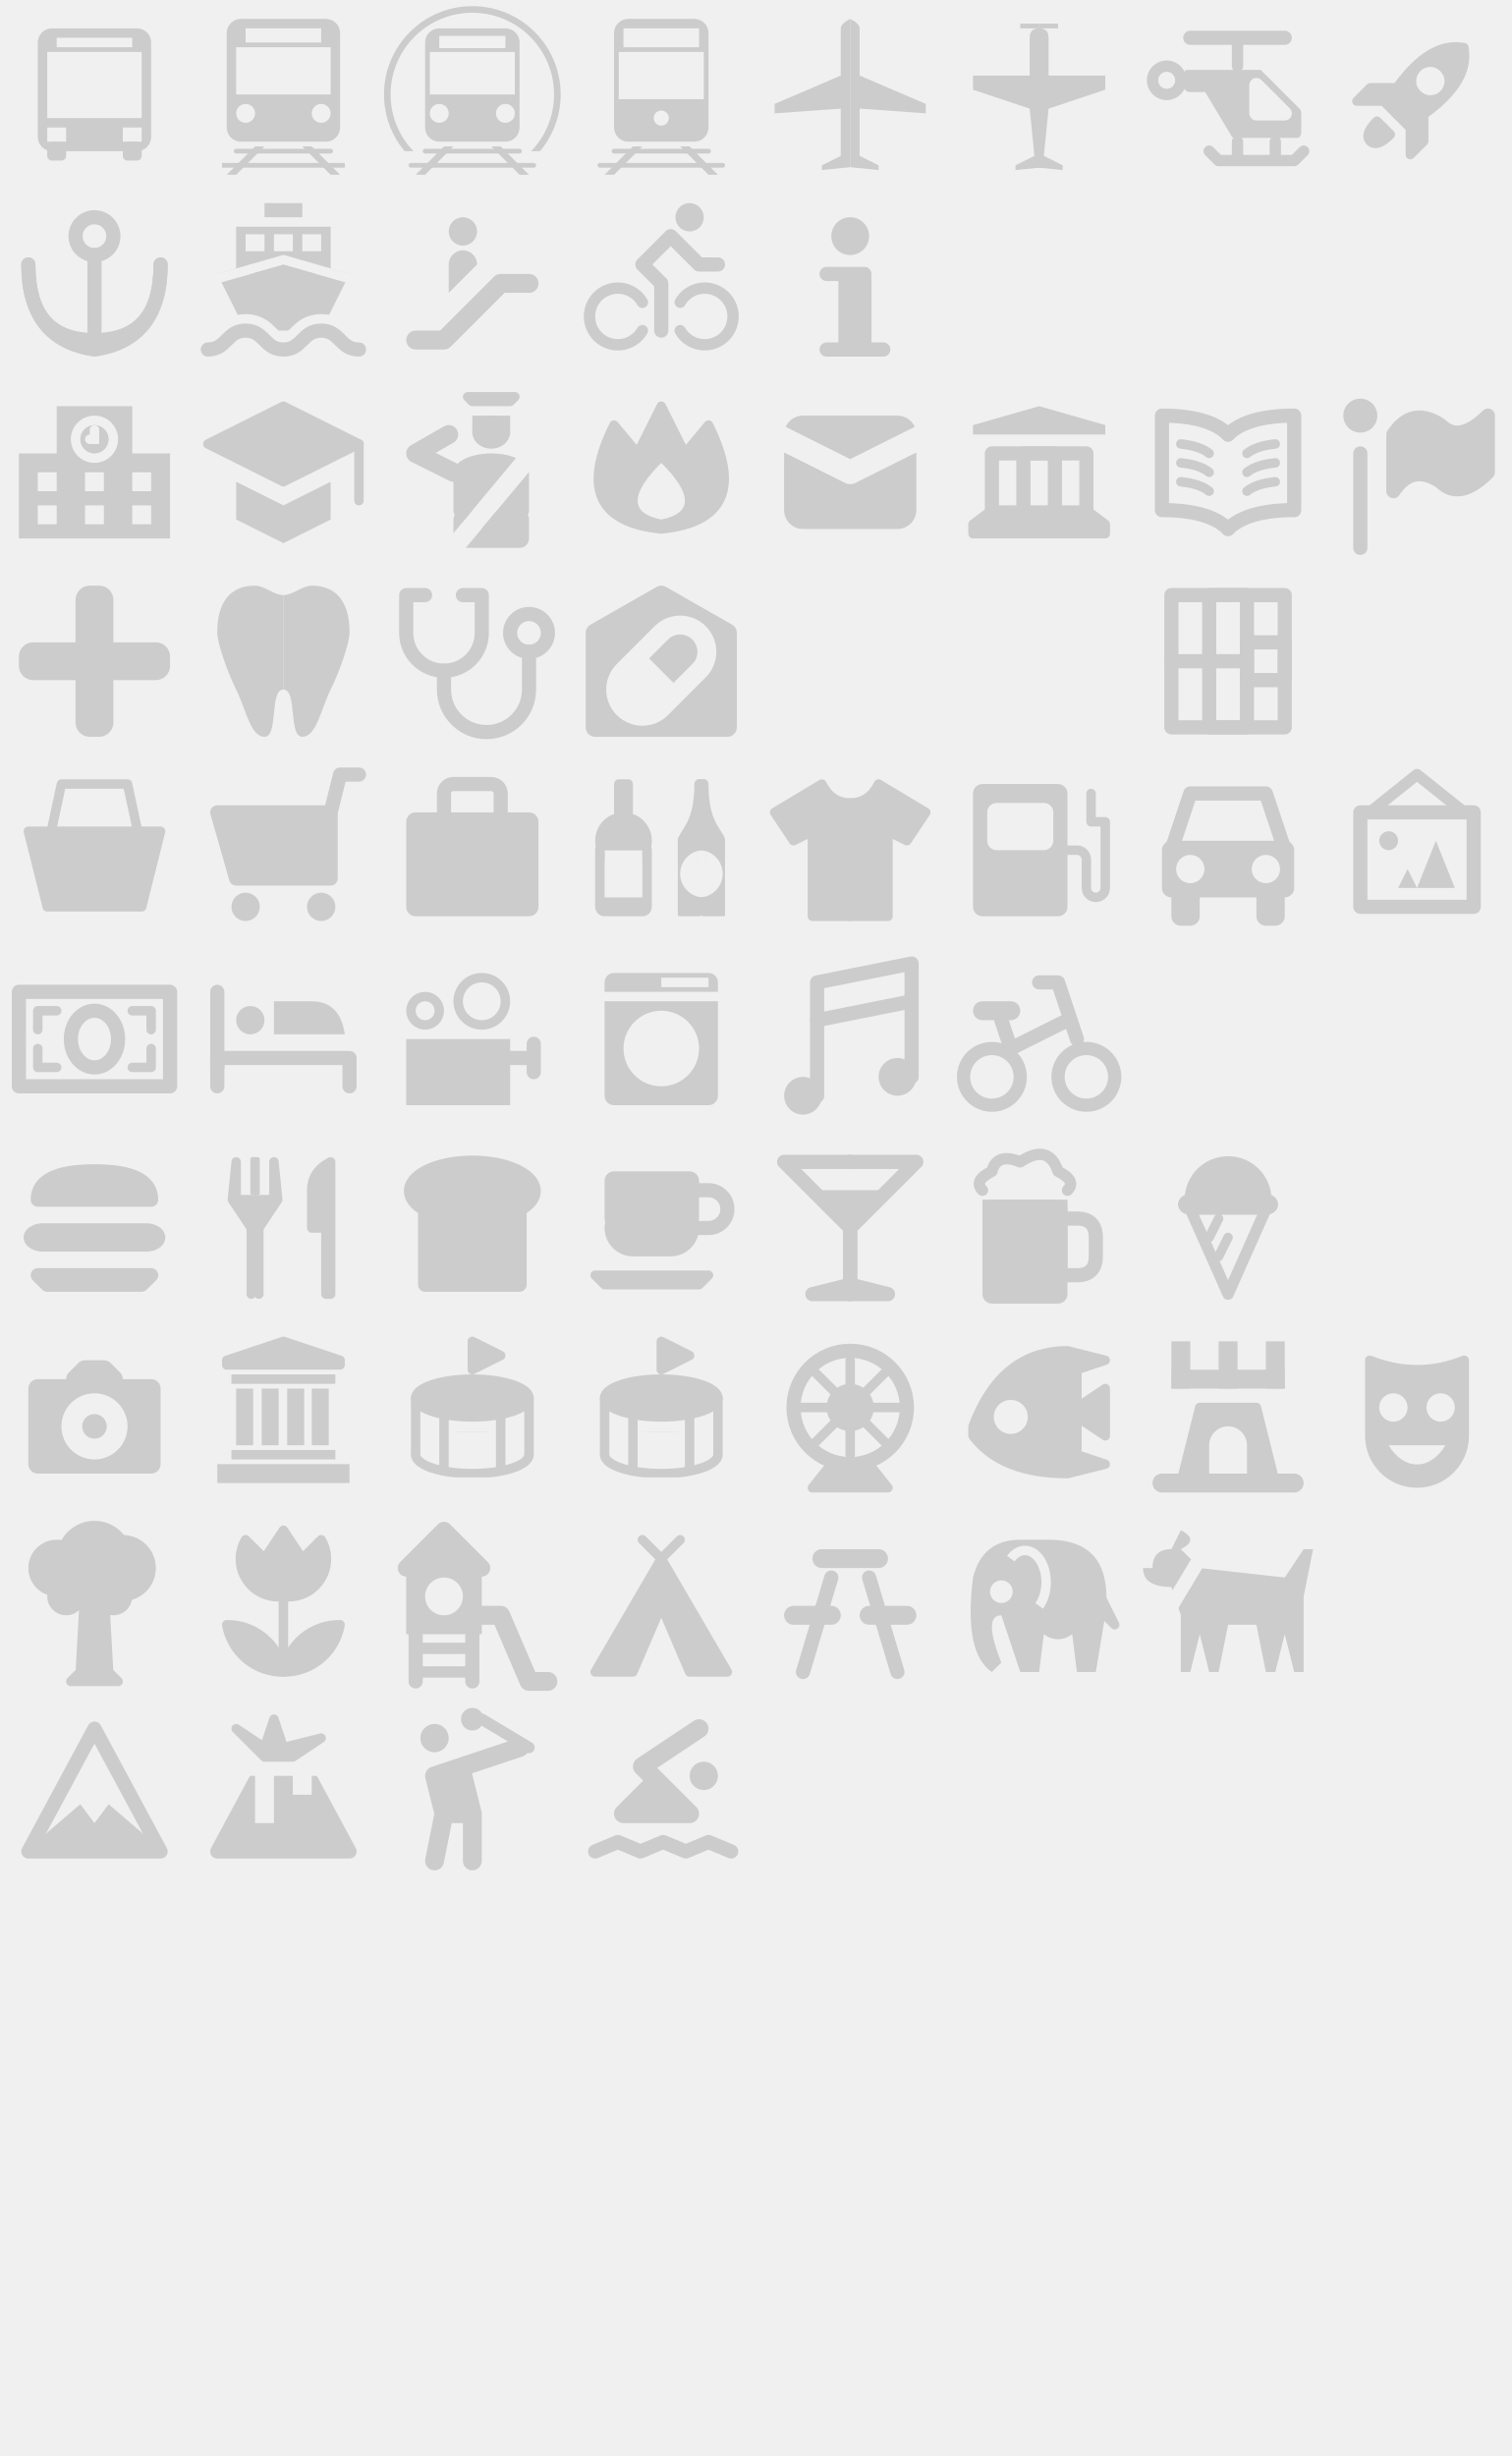
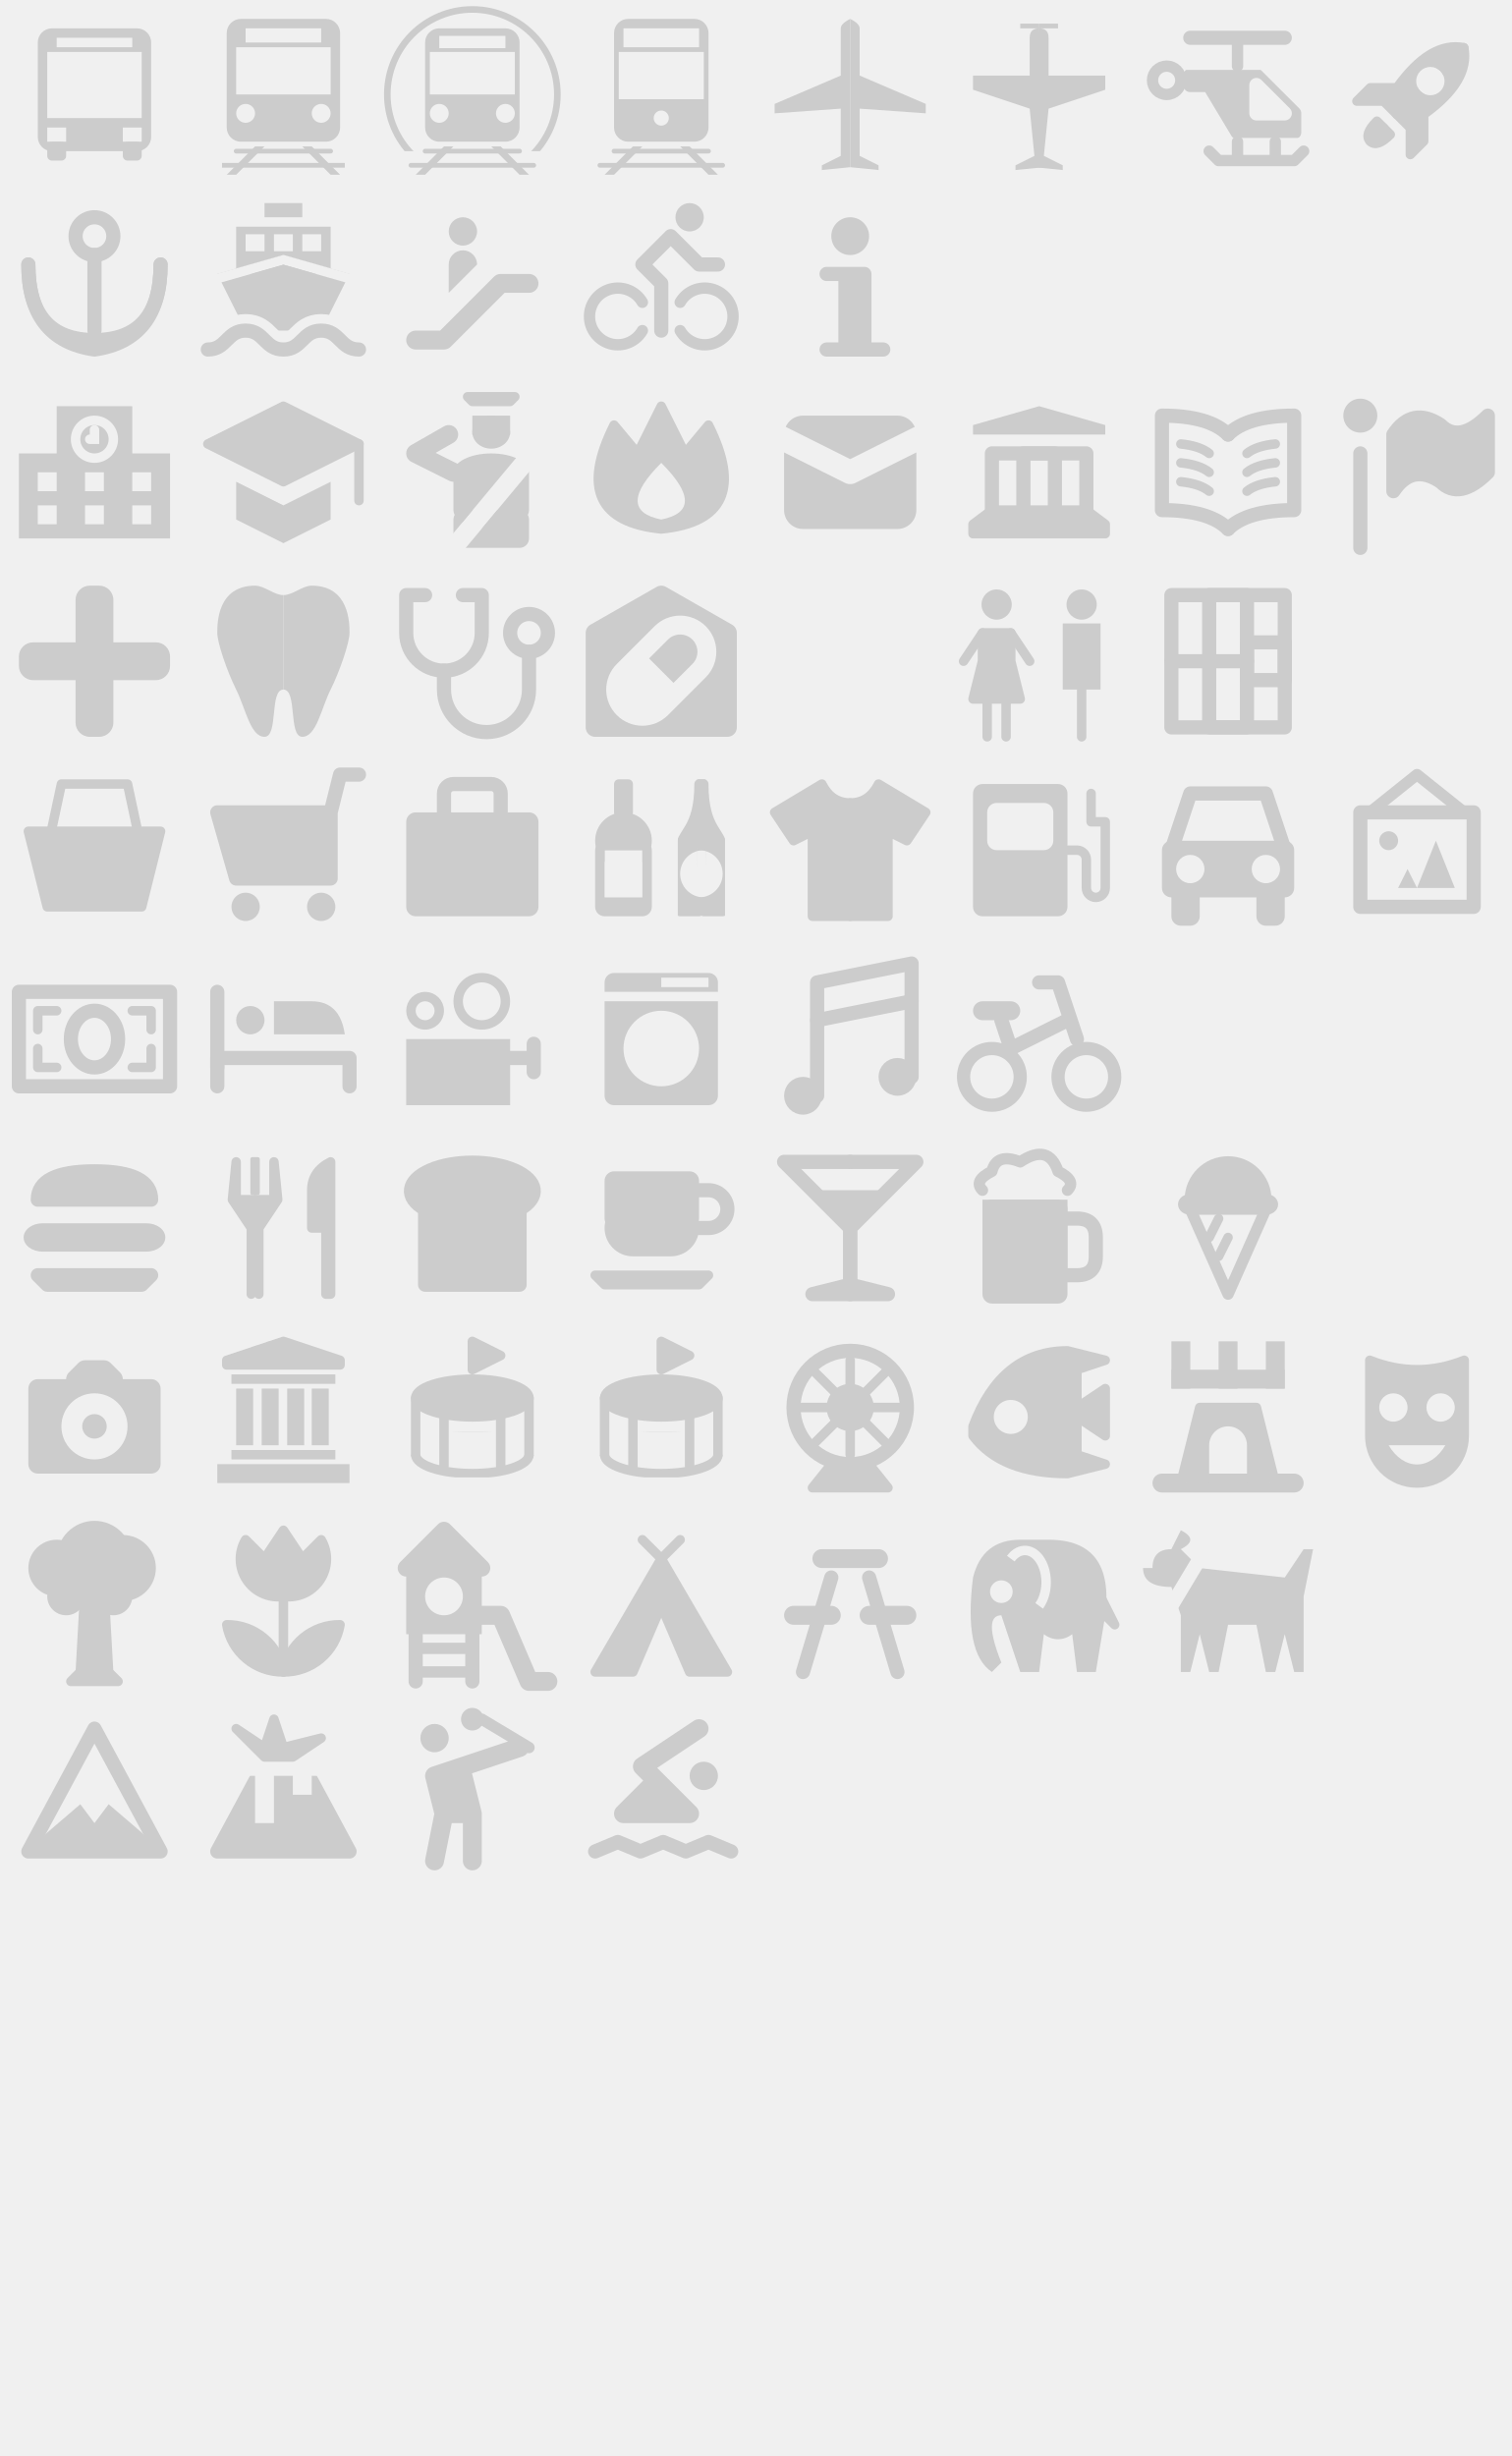
<svg xmlns="http://www.w3.org/2000/svg" viewBox="0 0 160 260">
  <style>
    .fill-only {
      fill: hsl(0 0% 80%);
      stroke: none;
    }

    .stroke-only {
      fill: none;
      stroke: hsl(0 0% 80%);
      stroke-linejoin: round;
      stroke-linecap: round;
    }

    .fill-and-stroke {
      fill: hsl(0 0% 80%);
      stroke: hsl(0 0% 80%);
      stroke-linejoin: round;
      stroke-linecap: round;
    }
  </style>
  <g class="fill-only">
    <view id="bus_11" viewBox="0 0 20 20" />
    <g transform="translate(0, 0)">
      <defs>
        <mask id="bus_11_mask">
          <rect x="0" y="0" width="20" height="20" fill="white" />
          <rect x="6" y="4" width="8" height="1" fill="black" />
          <rect x="5" y="5.5" width="10" height="7" fill="black" />
          <rect x="5" y="13.5" width="2" height="1.5" fill="black" />
          <rect x="13" y="13.5" width="2" height="1.5" fill="black" />
        </mask>
      </defs>
      <rect x="4" y="3" width="12" height="13" rx="1.5" mask="url(#bus_11_mask)" />
      <rect x="5" y="15" width="2" height="2" rx="0.5" mask="url(#bus_11_mask)" />
      <rect x="13" y="15" width="2" height="2" rx="0.5" mask="url(#bus_11_mask)" />
    </g>
    <view id="railway_11" viewBox="20 0 20 20" />
    <g transform="translate(20, 0)">
      <defs>
        <mask id="railway_11_mask">
          <rect x="0" y="0" width="20" height="20" fill="white" />
          <rect x="6" y="3" width="8" height="1.5" fill="black" />
          <rect x="5" y="5" width="10" height="5" fill="black" />
          <circle cx="6" cy="12" r="1" fill="black" />
          <circle cx="14" cy="12" r="1" fill="black" />
        </mask>
      </defs>
      <rect x="4" y="2" width="12" height="13" rx="1.5" mask="url(#railway_11_mask)" />
      <path d="M 7 15.5 l -3 3 l 1 0 l 3 -3" />
      <path d="M 12 15.5 l 3 3 l 1 0 l -3 -3" />
      <path d="M 5 16 l 10 0" class="stroke-only" stroke-width="0.5" />
      <path d="M 3.5 17.5 l 13 0" stroke="hsl(0 0% 80%)" stroke-width="0.5" />
    </g>
    <view id="rail_metro_11" viewBox="40 0 20 20" />
    <g transform="translate(40, 0)">
      <defs>
        <mask id="rail_metro_11_mask">
          <rect x="0" y="0" width="20" height="20" fill="white" />
          <rect x="6.5" y="3.8" width="7" height="1.3" fill="black" />
          <rect x="5.5" y="5.5" width="9" height="4.5" fill="black" />
          <circle cx="6.5" cy="12" r="1" fill="black" />
          <circle cx="13.5" cy="12" r="1" fill="black" />
        </mask>
        <mask id="rail_metro_11_tunnel_mask">
          <rect x="0" y="0" width="20" height="20" fill="white" />
          <rect x="0" y="16" width="20" height="5" fill="black" />
        </mask>
      </defs>
      <rect x="5" y="3" width="10" height="12" rx="1.5" mask="url(#rail_metro_11_mask)" />
      <circle cx="10" cy="10" r="9" class="stroke-only" stroke-width="0.7" mask="url(#rail_metro_11_tunnel_mask)" />
      <path d="M 7 15.5 l -3 3 l 1 0 l 3 -3" />
      <path d="M 12 15.5 l 3 3 l 1 0 l -3 -3" />
      <path d="M 5 16 l 10 0" class="stroke-only" stroke-width="0.5" />
      <path d="M 3.5 17.5 l 13 0" class="stroke-only" stroke-width="0.5" />
    </g>
    <view id="rail_light_11" viewBox="60 0 20 20" />
    <g transform="translate(60, 0)">
      <defs>
        <mask id="rail_light_11_mask">
          <rect x="0" y="0" width="20" height="20" fill="white" />
          <rect x="6" y="3" width="8" height="2" fill="black" />
          <rect x="5.5" y="5.5" width="9" height="5" fill="black" />
          <circle cx="10" cy="12.5" r="0.8" fill="black" />
        </mask>
      </defs>
      <rect x="5" y="2" width="10" height="13" rx="1.5" mask="url(#rail_light_11_mask)" />
      <path d="M 7 15.5 l -3 3 l 1 0 l 3 -3" />
      <path d="M 12 15.5 l 3 3 l 1 0 l -3 -3" />
      <path d="M 5 16 l 10 0" class="stroke-only" stroke-width="0.5" />
      <path d="M 3.5 17.5 l 13 0" class="stroke-only" stroke-width="0.5" />
    </g>
    <view id="airport_11" viewBox="80 0 20 20" />
    <g transform="translate(80, 0)">
      <path d="M 10 2 q -1 0.5 -1 1 v 5 l -7 3 v 1 l 7 -0.5 v5 l -2 1 v 0.5 l 3 -0.3 z" />
      <path d="M 10 2 q -1 0.5 -1 1 v 5 l -7 3 v 1 l 7 -0.5 v5 l -2 1 v 0.5 l 3 -0.3 z" transform="translate(20) scale(-1, 1)" />
    </g>
    <view id="airfield_11" viewBox="100 0 20 20" />
    <g transform="translate(100, 0)">
      <path d="M 10 2.5 h -2 v 0.5 h 2 q -1 0 -1 1 v 4 h -6 v 1.5 l 6 2 l 0.5 5 l -2 1 v 0.5 l 3 -0.3 z" />
      <path d="M 10 2.5 h -2 v 0.5 h 2 q -1 0 -1 1 v 4 h -6 v 1.5 l 6 2 l 0.5 5 l -2 1 v 0.5 l 3 -0.3 z" transform="translate(20) scale(-1, 1)" />
    </g>
    <view id="heliport_11" viewBox="120 0 20 20" />
    <g transform="translate(120 0)">
      <defs>
        <mask id="heliport_11_mask">
          <rect x="0" y="0" width="20" height="20" fill="white" />
          <path d="M 13 9 l 3 3 h -3 z" fill="black" stroke="black" stroke-width="1.5" stroke-linejoin="round" />
        </mask>
      </defs>
      <path d="M 6 8 h 7 l 4 4 v 2 h -6 l -3 -5 h -2 z" class="fill-and-stroke" stroke-width="1.5" mask="url(#heliport_11_mask)" />
      <path d="M 15 15 v 1.5 z" class="stroke-only" stroke-width="1.2" />
      <path d="M 11 4 v 3 z" class="stroke-only" stroke-width="1.2" />
      <path d="M 6 4 h 10 z" class="stroke-only" stroke-width="1.5" />
      <path d="M 11 15 v 1.5 z" class="stroke-only" stroke-width="1.2" />
      <path d="M 8 16 l 1 1 h 8 l 1 -1" class="stroke-only" stroke-width="1.2" />
      <circle cx="3.5" cy="8.5" r="1.5" class="stroke-only" stroke-width="1.2" />
    </g>
    <view id="rocket_11" viewBox="140 0 20 20" />
    <g transform="translate(140 0)">
      <defs>
        <mask id="rocket_11_mask">
          <rect x="0" y="0" width="20" height="20" fill="white" />
          <circle cx="10" cy="8" r="1.5" fill="black" />
        </mask>
      </defs>
      <path d="M 10 3 q -3 2 -2 8 l -2 2 v 2 l 2 -2 h 2 z M 10 15 h -1 q 0 2 1 2 z" class="fill-and-stroke" mask="url(#rocket_11_mask)" transform="rotate(45 10 10)" />
      <path d="M 10 3 q -3 2 -2 8 l -2 2 v 2 l 2 -2 h 2 z M 10 15 h -1 q 0 2 1 2 z" class="fill-and-stroke" mask="url(#rocket_11_mask)" transform="translate(20 0) scale(-1 1) rotate(-45 10 10) " />
    </g>
    <view id="harbor_11" viewBox="0 20 20 20" />
    <g transform="translate(0, 20)">
      <circle cx="10" cy="5" r="2" class="stroke-only" stroke-width="1.5" />
      <path d="M 10 7 v 8 " class="stroke-only" stroke-width="1.5" />
      <path d="M 3 8 q 0 8 7 8 t 7 -8" class="stroke-only" stroke-width="1.5" />
      <path d="M 3 8 q 0 8 7 9 q 7 -1 7 -9" class="stroke-only" stroke-width="1.5" />
    </g>
    <view id="ferry_terminal_11" viewBox="20 20 20 20" />
    <g transform="translate(20, 20)">
      <defs>
        <mask id="ferry_terminal_11_mask">
          <rect x="0" y="0" width="20" height="20" fill="white" />
          <rect x="6" y="4.8" width="2" height="1.8" fill="black" />
          <rect x="9" y="4.8" width="2" height="1.8" fill="black" />
          <rect x="12" y="4.8" width="2" height="1.8" fill="black" />
          <path d="M 3 9.5 l 7 -2 l 7 2" fill="none" stroke="black" />
          <path d="M 2 17 c 2 0 2 -2 4 -2 s 2 2 4 2 s 2 -2 4 -2 s 2 2 4 2" fill="none" stroke="black" stroke-width="3.5" />
        </mask>
      </defs>
      <rect x="8" y="1.5" width="4" height="1.5" />
      <rect x="5" y="4" width="10" height="5" mask="url(#ferry_terminal_11_mask)" />
      <path d="M 3 9 l 7 -2 l 7 2 l -3 6 h -8" mask="url(#ferry_terminal_11_mask)" />
      <path d="M 2 17 c 2 0 2 -2 4 -2 s 2 2 4 2 s 2 -2 4 -2 s 2 2 4 2" class="stroke-only" stroke-width="1.5" />
    </g>
    <view id="entrance_11" viewBox="40 20 20 20" />
    <g transform="translate(40 20)">
      <circle cx="9" cy="4.5" r="1.5" class="fill-only" />
      <path d="M 7.5 11 v -3 a 1.5 1.5 0 0 1 3 0 z" class="fill-only" />
      <path d="M 4 16 h 3 l 6 -6 h 3 " class="stroke-only" stroke-width="2" />
    </g>
    <view id="bicycle_rental_11" viewBox="60 20 20 20" />
    <g transform="translate(60 20)">
      <circle cx="13" cy="3" r="1.5" class="fill-only" />
      <path d="M 8 12 a 3 3 0 1 0 0 3" class="stroke-only" stroke-width="1.2" />
      <path d="M 12 12 a 3 3 0 1 1 0 3" class="stroke-only" stroke-width="1.2" />
      <path d="M 10 15 v -5 l -2 -2 l 3 -3 l 3 3 h 2" class="stroke-only" stroke-width="1.5" />
    </g>
    <view id="information_11" viewBox="80 20 20 20" />
    <g transform="translate(80 20)">
      <circle cx="10" cy="5" r="2" class="fill-only" />
      <path d="M 7.5 9 h 2 v 8 h -2 h 6 h -2 v -8 z" class="fill-and-stroke" stroke-width="1.5" />
    </g>
    <view id="school_11" viewBox="0 40 20 20" />
    <g transform="translate(0 40)">
      <defs>
        <mask id="school_11_mask">
          <rect x="0" y="0" width="20" height="20" fill="white" />
          <circle cx="10" cy="6.5" r="2" fill="none" stroke="black" />
          <path d="M 10 5.5 v 1 h -0.5" fill="none" stroke="black" stroke-linecap="round" />
          <rect x="4" y="10" width="2" height="2" fill="black" />
          <rect x="9" y="10" width="2" height="2" fill="black" />
          <rect x="14" y="10" width="2" height="2" fill="black" />
          <rect x="4" y="13.5" width="2" height="2" fill="black" />
          <rect x="9" y="13.5" width="2" height="2" fill="black" />
          <rect x="14" y="13.5" width="2" height="2" fill="black" />
        </mask>
      </defs>
      <path d="M 6 3 h 8 v 5 h 4 v 9 h -16 v -9 h 4 z" class="fill-only" mask="url(#school_11_mask)" />
    </g>
    <view id="college_11" viewBox="20 40 20 20" />
    <g transform="translate(20 40)">
      <path d="M 18 7 l -8 -4 l -8 4 l 8 4 l 8 -4 z" class="fill-and-stroke" />
      <path d="M 18 7 v6" class="stroke-only" />
      <path d="M 5 11 v 4 l 5 2.5 l 5 -2.5 v -4 l -5 2.5 z" />
    </g>
    <view id="police_11" viewBox="40 40 20 20" />
    <g transform="translate(40 40)">
      <defs>
        <mask id="police_11_mask">
          <rect x="0" y="0" width="20" height="20" fill="white" />
          <path d="M 18 6 l -10 12" style="fill:none; stroke:black; stroke-width:2" />
        </mask>
      </defs>
      <rect x="8" y="8" width="8" height="8" rx="4" ry="2" mask="url(#police_11_mask)" />
      <rect x="8" y="14" width="8" height="4" rx="1" mask="url(#police_11_mask)" />
      <path d="M 8 10 l -4 -2 l 3.5 -2" class="stroke-only" style="stroke-width:2" />
      <rect x="10" y="4" width="4" height="3.5" rx="2" />
      <rect x="10" y="4" width="4" height="2" />
      <path d="M 9.5 2 h 5 l -0.5 0.5 h -4 z" class="fill-and-stroke" />
    </g>
    <view id="fire_station_11" viewBox="60 40 20 20" />
    <g transform="translate(60 40)">
      <defs>
        <mask id="fire_station_11_mask">
          <rect x="0" y="0" width="20" height="20" fill="white" />
          <path d="M 10 9 Q 5 14 10 15 Q 15 14 10 9 z" style="fill:black" />
        </mask>
      </defs>
      <path d="M 10 3 L 7.5 8 L 5 5 Q 0 15 10 16 Q 20 15 15 5 L 12.5 8 z" class="fill-and-stroke" mask="url(#fire_station_11_mask)" />
    </g>
    <view id="post_11" viewBox="80 40 20 20" />
    <g transform="translate(80 40)">
      <defs>
        <mask id="post_11_mask">
          <rect x="0" y="0" width="20" height="20" fill="white" />
          <path d="M 2 6 L 10 10 L 18 6" style="fill:none; stroke:black; stroke-width:2.5; stroke-linejoin:round" />
        </mask>
      </defs>
      <rect x="3" y="4" width="14" height="12" rx="2" mask="url(#post_11_mask)" />
    </g>
    <view id="town_hall_11" viewBox="100 40 20 20" />
    <g transform="translate(100 40)">
      <path d="M 10 3 l -7 2 v 1 h 14 v -1 z" class="fill-only" />
      <path d="M 5 14 v -6 h 10 v 6" class="stroke-only" stroke-width="1.5" />
      <path d="M 8.333 14 v -6 h 3.333 v 6" class="stroke-only" stroke-width="1.5" />
      <path d="M 5 14 l -2 1.5 v 1 h 14 v -1 l -2 -1.5 z" class="fill-and-stroke" />
    </g>
    <view id="library_11" viewBox="120 40 20 20" />
    <g transform="translate(120 40)">
      <path d="M 10 6 q -2 -2 -7 -2 v 10 q 5 0 7 2" class="stroke-only" stroke-width="1.5" />
      <path d="M 10 6 q -2 -2 -7 -2 v 10 q 5 0 7 2" class="stroke-only" stroke-width="1.5" transform="translate(20 0) scale(-1 1)" />
      <path d="M 8 8 q -1 -0.8 -3 -1" class="stroke-only" stroke-width="1" />
      <path d="M 8 10 q -1 -0.8 -3 -1" class="stroke-only" stroke-width="1" />
      <path d="M 8 12 q -1 -0.8 -3 -1" class="stroke-only" stroke-width="1" />
      <path d="M 12 8 q 1 -0.8 3 -1" class="stroke-only" stroke-width="1" />
      <path d="M 12 10 q 1 -0.8 3 -1" class="stroke-only" stroke-width="1" />
      <path d="M 12 12 q 1 -0.8 3 -1" class="stroke-only" stroke-width="1" />
    </g>
    <view id="embassy_11" viewBox="140 40 20 20" />
    <g transform="translate(140 40)">
      <circle cx="4" cy="4" r="1.8" />
      <path d="M 4 8 v 10" class="stroke-only" stroke-width="1.5" />
      <path d="M 7.5 6 q 2 -3 5 -1 q 2 2 5 -1 v 6 q -3 3 -5 1 q -3 -2 -5 1 z" class="fill-and-stroke" stroke-width="1.5" />
    </g>
    <view id="hospital_11" viewBox="0 60 20 20" />
    <g transform="translate(0 60)">
      <rect x="2" y="8" width="16" height="4" rx="1.5" />
      <rect x="8" y="2" width="4" height="16" rx="1.5" />
    </g>
    <view id="dentist_11" viewBox="20 60 20 20" />
    <g transform="translate(20 60)">
      <path d="M 10 3 C 9 3 8 2 7 2 C 3 2 3 6 3 7 S 4 11 5 13 S 6.5 18 8 18 S 8.5 13 10 13 z" class="fill-only" />
      <path d="M 10 3 C 9 3 8 2 7 2 C 3 2 3 6 3 7 S 4 11 5 13 S 6.5 18 8 18 S 8.5 13 10 13 z" class="fill-only" transform="translate(20) scale(-1,1)" />
    </g>
    <view id="doctor_11" viewBox="40 60 20 20" />
    <g transform="translate(40 60)">
      <path d="M 5 3 h -2 v 4 a 4 4 0 0 0 8 0 v -4 h -2 " class="stroke-only" stroke-width="1.5" />
      <path d="M 7 11 v 2 a 4 4 0 0 0 9 0 v -4" class="stroke-only" stroke-width="1.5" />
      <circle cx="16" cy="7" r="2" class="stroke-only" stroke-width="1.5" />
    </g>
    <view id="pharmacy_11" viewBox="60 60 20 20" />
    <g transform="translate(60 60)">
      <defs>
        <mask id="pharmacy_11_mask">
          <rect x="0" y="0" width="20" height="20" fill="white" />
          <path d="M 6 11 a 2 2 0 0 0 4 4 l 4 -4 a 2 2 0 0 0 -4 -4 z" class="stroke-only" style="stroke:black; stroke-width:2" />
          <path d="M 6 11 a 2 2 0 0 0 4 4 l 2 -2 l -4 -4 z" class="fill-only" style="fill:black" />
        </mask>
      </defs>
      <path d="M 10 3 l -7 4 v 10 h 14 v -10 z" class="fill-and-stroke" stroke-width="2" mask="url(#pharmacy_11_mask)" />
    </g>
+     <view id="toilet_11" viewBox="100 60 20 20" />
+     <g transform="translate(100 60)">
+       <circle cx="5.5" cy="4" r="1.6" class="fill-only" />
+       <path d="M 4 7 v 3 l -1 4 h 5 l -1 -4 v -3 z" class="fill-and-stroke" />
+       <path d="M 4 7 l -2 3 M 7 7 l 2 3" class="stroke-only" />
+       <path d="M 4.5 12 v 6 M 6.5 12 v 6" class="stroke-only" />
+       <circle cx="14.5" cy="4" r="1.6" class="fill-only" />
+       <rect x="12.5" y="6" width="4" height="7" />
+       <path d="M 14.5 12 v 6" class="stroke-only" />
+     </g>
    <view id="prison_11" viewBox="120 60 20 20" />
    <g transform="translate(120 60)" class="stroke-only" stroke-width="1.5">
      <rect x="4" y="3" width="12" height="14" />
      <rect x="8" y="3" width="4" height="14" />
      <rect x="12" y="8" width="4" height="4" />
      <path d="M 4 10 h 8" />
    </g>
    <view id="shop_11" viewBox="0 80 20 20" />
    <g transform="translate(0 80)">
      <path d="M 3 8 h 14 l -2 8 h -10 z" class="fill-and-stroke" />
      <path d="M 5 10 l 1.5 -7 h 7 l 1.5 7 z" class="stroke-only" />
    </g>
    <view id="grocery_11" viewBox="20 80 20 20" />
    <g transform="translate(20 80)">
      <path d="M 15 6 h -12 l 2 7 h 10 v -7 l 1 -4 h 2" class="stroke-only" stroke-width="1.5" />
      <path d="M 15 6 h -12 l 2 7 h 10 z" class="fill-only" />
      <circle cx="6" cy="16" r="1.5" />
      <circle cx="14" cy="16" r="1.5" />
    </g>
    <view id="suitcase_11" viewBox="40 80 20 20" />
    <g transform="translate(40 80)">
      <rect x="3" y="6" width="14" height="11" rx="1" />
      <rect x="7" y="3" width="6" height="12" rx="1" class="stroke-only" stroke-width="1.5" />
    </g>
    <view id="alcohol_shop_11" viewBox="60 80 20 20" />
    <g transform="translate(60 80)">
      <defs>
        <mask id="alcohol_shop_11_mask">
          <rect x="0" y="0" width="20" height="20" fill="white" />
          <rect x="4" y="10" width="4" height="5" fill="black" />
          <circle cx="14.5" cy="12.5" r="2.5" fill="black" />
        </mask>
      </defs>
      <rect x="5" y="2.5" width="2" height="4" rx="0.5" />
      <circle cx="6" cy="9" r="3" mask="url(#alcohol_shop_11_mask)" />
      <rect x="3" y="9" width="6" height="8" rx="1" mask="url(#alcohol_shop_11_mask)" />
      <path d="M 14.5 3 h -0.5 c 0 5 -2 5 -2 7 v 6.5 h 2 z" class="fill-and-stroke" mask="url(#alcohol_shop_11_mask)" />
      <path d="M 14.5 3 h -0.5 c 0 5 -2 5 -2 7 v 6.5 h 2 z" class="fill-and-stroke" mask="url(#alcohol_shop_11_mask)" transform="translate(28.5 0) scale(-1 1)" />
    </g>
    <view id="clothing_store_11" viewBox="80 80 20 20" />
    <g transform="translate(80 80)">
      <path d="M 10 5 q -2 0 -3 -2 l -5 3 l 2 3 l 2 -1 v 9 h 4 z" class="fill-and-stroke" />
      <path d="M 10 5 q -2 0 -3 -2 l -5 3 l 2 3 l 2 -1 v 9 h 4 z" class="fill-and-stroke" transform="translate(20 0) scale(-1 1)" />
    </g>
    <view id="fuel_11" viewBox="100 80 20 20" />
    <g transform="translate(100 80)">
      <defs>
        <mask id="fuel_11_mask">
          <rect x="0" y="0" width="20" height="20" fill="white" />
          <rect x="4.5" y="5" width="7" height="5" rx="1" fill="black" />
        </mask>
      </defs>
      <rect x="3" y="3" width="10" height="14" rx="1" mask="url(#fuel_11_mask)" />
      <path d="M 12 10 h 2 a 1 1 0 0 1 1 1 v 3 a 1 1 0 0 0 2 0 v -7 h -1.5 v -3" class="stroke-only" />
    </g>
    <view id="car_11" viewBox="120 80 20 20" />
    <g transform="translate(120 80)">
      <defs>
        <mask id="car_11_mask">
          <rect x="0" y="0" width="20" height="20" fill="white" />
          <circle cx="6" cy="12" r="1.5" fill="black" />
          <circle cx="14" cy="12" r="1.5" fill="black" />
        </mask>
      </defs>
      <rect x="3" y="9" width="14" height="6" rx="1" mask="url(#car_11_mask)" />
      <rect x="4" y="14" width="3" height="4" rx="1" />
      <rect x="13" y="14" width="3" height="4" rx="1" />
      <path d="M 4 10 l 2 -6 h 8 l 2 6" class="stroke-only" stroke-width="1.5" />
    </g>
    <view id="art_gallery_11" viewBox="140 80 20 20" />
    <g transform="translate(140 80)">
      <rect x="4" y="6" width="12" height="10" class="stroke-only" stroke-width="1.5" />
      <circle cx="7" cy="9" r="1" class="fill-only" />
      <path d="M 8 14 l 1 -2 l 1 2 l 2 -5 l 2 5 z" />
      <path d="M 5 6 L 10 2 L 15 6" class="stroke-only" stroke-width="1.2" />
    </g>
    <view id="bank_11" viewBox="0 100 20 20" />
    <g transform="translate(0 100)">
      <rect x="2" y="5" width="16" height="10" class="stroke-only" stroke-width="1.5" />
      <ellipse cx="10" cy="10" rx="2.5" ry="3" class="stroke-only" stroke-width="1.5" />
      <path d="M 6 7 h -2 v 2" class="stroke-only" />
      <path d="M 6 13 h -2 v -2" class="stroke-only" />
      <path d="M 14 7 h 2 v 2" class="stroke-only" />
      <path d="M 14 13 h 2 v -2" class="stroke-only" />
    </g>
    <view id="lodging_11" viewBox="20 100 20 20" />
    <g transform="translate(20 100)">
      <path d="M 3 15 v -3 h 14 v 3" class="stroke-only" stroke-width="1.5" />
      <path d="M 3 5 v 8" class="stroke-only" stroke-width="1.5" />
      <circle cx="6.5" cy="8" r="1.5" />
      <path d="M 9 6 h 4 q 3 0 3.5 3.5 h -7.5 z" />
    </g>
    <view id="cinema_11" viewBox="40 100 20 20" />
    <g transform="translate(40 100)">
      <rect x="3" y="10" width="11" height="7" />
      <circle cx="5" cy="7" r="1.5" class="stroke-only" />
      <circle cx="11" cy="6" r="2.5" class="stroke-only" />
      <path d="M 13 12 h 3.5 v -1.5 v 3" class="stroke-only" stroke-width="1.5" />
    </g>
    <view id="laundry_11" viewBox="60 100 20 20" />
    <g transform="translate(60 100)">
      <defs>
        <mask id="laundry_11_mask">
          <rect x="0" y="0" width="20" height="20" fill="white" />
          <circle cx="10" cy="11" r="4" fill="black" />
          <rect x="0" y="5" width="20" height="1" fill="black" />
          <rect x="10" y="3.5" width="5" height="1" fill="black" />
        </mask>
      </defs>
      <rect x="4" y="3" width="12" height="14" rx="1" mask="url(#laundry_11_mask)" />
    </g>
    <view id="music_11" viewBox="80 100 20 20" />
    <g transform="translate(80 100)">
      <circle cx="5" cy="16" r="1.5" class="fill-and-stroke" />
      <circle cx="15" cy="14" r="1.5" class="fill-and-stroke" />
      <path d="M 6.5 16 v -12 l 10 -2 v 12" class="stroke-only" stroke-width="1.5" />
      <path d="M 6.5 8 l 10 -2" class="stroke-only" stroke-width="1.5" />
    </g>
    <view id="bicycle_11" viewBox="100 100 20 20" />
    <g transform="translate(100 100)">
      <circle cx="5" cy="14" r="3" class="stroke-only" stroke-width="1.4" />
      <circle cx="15" cy="14" r="3" class="stroke-only" stroke-width="1.4" />
      <path d="M 6 8 l 1 3 l 6 -3" class="stroke-only" stroke-width="1.5" />
      <path d="M 4 7 h 3" class="stroke-only" stroke-width="2" />
      <path d="M 10 4 h 2 l 2 6" class="stroke-only" stroke-width="1.5" />
    </g>
    <view id="fast_food_11" viewBox="0 120 20 20" />
    <g transform="translate(0 120)">
      <path d="M10 4 q -6 0 -6 3 h 12 q 0 -3 -6 -3" class="fill-and-stroke" stroke-width="1.5" />
      <rect x="2.5" y="9.5" width="15" height="3" rx="2" />
      <path d="M 4 15 l 1 1 h 10 l 1 -1 z" class="fill-and-stroke" stroke-width="1.5" />
    </g>
    <view id="restaurant_11" viewBox="20 120 20 20" />
    <g transform="translate(20 120)">
      <path d="M 7 7 h -2 v -4 l -0.4 4 l 2 3 v 7 z" class="fill-and-stroke" />
      <path d="M 7 7 h -2 v -4 l -0.4 4 l 2 3 v 7 z" class="fill-and-stroke" transform="translate(14 0) scale(-1 1)" />
      <rect x="6.5" y="2.5" width="1" height="4" rx="0.2" />
      <path d="M 15 3 q -2 1 -2 3 v4 h 1.5 v 7 h 0.5 z" class="fill-and-stroke" />
    </g>
    <view id="bakery_11" viewBox="40 120 20 20" />
    <g transform="translate(40 120)">
      <path d="M 5 8 v 8 h 10 v -8 a 6.5 3 0 1 0 -10 0 z" class="fill-and-stroke" stroke-width="1.5" />
    </g>
    <view id="cafe_11" viewBox="60 120 20 20" />
    <g transform="translate(60 120)">
      <rect x="4" y="4" width="10" height="6" rx="1" />
      <rect x="4" y="7" width="10" height="6" rx="3" ry="4" />
      <path d="M 12 6 h 3 a 2 2 0 0 1 0 4 h -3" class="stroke-only" stroke-width="1.5" />
      <path d="M 3 15 h 12 l -1 1 h -10 z" class="fill-and-stroke" />
    </g>
    <view id="bar_11" viewBox="80 120 20 20" />
    <g transform="translate(80 120)">
      <path d="M 10 3 h -7 l 7 7 v 6 l -4 1 h 4" class="stroke-only" stroke-width="1.5" />
      <path d="M 10 3 h -7 l 7 7 v 6 l -4 1 h 4" class="stroke-only" stroke-width="1.5" transform="translate(20 0) scale(-1 1)" />
      <path d="M 6 6 l 4 4 l 4 -4 z" class="fill-only" />
    </g>
    <view id="beer_11" viewBox="100 120 20 20" />
    <g transform="translate(100 120)">
      <rect x="4" y="7" width="9" height="8" />
      <rect x="4" y="7" width="9" height="11" rx="1" />
      <path d="M 12 9 h 2 q 2 0 2 2 v 2 q 0 2 -2 2 h -2" class="stroke-only" stroke-width="1.5" />
      <path d="M 4 6 q -1 -1 1 -2 q 0.5 -2 3 -1 q 3 -2 4 1 q 2 1 1 2" class="stroke-only" stroke-width="1.2" />
    </g>
    <view id="ice_cream_11" viewBox="120 120 20 20" />
    <g transform="translate(120 120)">
      <path d="M 6 8 a 0.7 0.5 0 0 1 0 -1 a 4 4 0 0 1 8 0 a 0.7 0.5 0 0 1 0 1" class="fill-and-stroke" stroke-width="1.2" />
      <path d="M 6 8 L 10 17 L 14 8 z" class="stroke-only" stroke-width="1.2" />
      <path d="M 8 11 l 1 -2" class="stroke-only" stroke-width="1" />
      <path d="M 9 13 l 1 -2" class="stroke-only" stroke-width="1" />
    </g>
    <view id="attraction_11" viewBox="0 140 20 20" />
    <g transform="translate(0 140)">
      <defs>
        <mask id="attraction_11_mask">
          <rect x="0" y="0" width="20" height="20" fill="white" />
          <circle cx="10" cy="11" r="3.5" fill="black" />
          <circle cx="10" cy="11" r="1.3" fill="white" />
        </mask>
      </defs>
      <rect x="3" y="6" width="14" height="10" rx="1" mask="url(#attraction_11_mask)" />
      <path d="M 8 6 l 1 -1 h 2 l 1 1 z" class="fill-and-stroke" stroke-width="2" />
    </g>
    <view id="museum_11" viewBox="20 140 20 20" />
    <g transform="translate(20 140)">
      <path d="M 10 2 l -6 2 v 0.5 h 12 v -0.5 z" class="fill-and-stroke" />
      <rect x="4.5" y="5.5" width="11" height="1" />
      <rect x="5" y="7" width="1.8" height="6" />
      <rect x="7.7" y="7" width="1.8" height="6" />
      <rect x="10.4" y="7" width="1.8" height="6" />
      <rect x="13" y="7" width="1.8" height="6" />
      <rect x="4.5" y="13.5" width="11" height="1" />
      <rect x="3" y="15" width="14" height="2" />
    </g>
    <view id="stadium_11" viewBox="40 140 20 20" />
    <g transform="translate(40 140)">
      <defs>
        <mask id="stadium_11_mask">
          <rect x="0" y="0" width="20" height="20" fill="white" />
          <rect x="0" y="4" width="20" height="10" fill="black" />
        </mask>
      </defs>
      <path d="M 10 2 v 3 l 3 -1.5 z" class="fill-and-stroke" />
      <ellipse cx="10" cy="8" rx="6" ry="2" class="fill-and-stroke" />
      <ellipse cx="10" cy="14" rx="6" ry="2" class="stroke-only" mask="url(#stadium_11_mask)" />
      <path d="M 4 8 v 6 M 7 9.2 v 6 M 13 9.2 v 6 M 16 8 v 6" class="stroke-only" />
    </g>
    <view id="pitch_11" viewBox="60 140 20 20" />
    <g transform="translate(60 140)">
      <defs>
        <mask id="pitch_11_mask">
          <rect x="0" y="0" width="20" height="20" fill="white" />
          <rect x="0" y="4" width="20" height="10" fill="black" />
        </mask>
      </defs>
      <path d="M 10 2 v 3 l 3 -1.5 z" class="fill-and-stroke" />
      <ellipse cx="10" cy="8" rx="6" ry="2" class="fill-and-stroke" />
      <ellipse cx="10" cy="14" rx="6" ry="2" class="stroke-only" mask="url(#pitch_11_mask)" />
      <path d="M 4 8 v 6 M 7 9.2 v 6 M 13 9.2 v 6 M 16 8 v 6" class="stroke-only" />
    </g>
    <view id="amusement_park_11" viewBox="80 140 20 20" />
    <g transform="translate(80 140)">
      <circle cx="10" cy="9" r="6" class="stroke-only" stroke-width="1.5" />
      <circle cx="10" cy="9" r="2.5" class="fill-only" />
      <path d="M 10 4 v 10" class="stroke-only" />
      <path d="M 6 5 l 8 8" class="stroke-only" />
      <path d="M 4 9 h 12" class="stroke-only" />
      <path d="M 6 13 l 8 -8" class="stroke-only" />
      <path d="M 8 15 l -2 2.5 h 8 l -2 -2.5" class="fill-and-stroke" />
    </g>
    <view id="aquarium_11" viewBox="100 140 20 20" />
    <g transform="translate(100 140)">
      <defs>
        <mask id="aquarium_11_mask">
          <rect x="0" y="0" width="20" height="20" fill="white" />
          <circle cx="7" cy="10" r="1.8" fill="black" />
        </mask>
      </defs>
      <path d="M 3 11 q 3 -8 10 -8 l 4 1 l -3 1 v 9 l 3 1 l -4 1 q -7 0 -10 -4 z" class="fill-and-stroke" mask="url(#aquarium_11_mask)" />
      <path d="M 14 9 l 3 -2 v 5 l -3 -2 z" class="fill-and-stroke" />
    </g>
    <view id="castle_11" viewBox="120 140 20 20" />
    <g transform="translate(120 140)">
      <defs>
        <mask id="castle_11_mask">
          <rect x="0" y="0" width="20" height="20" fill="white" />
          <path d="M 8 17 v -4 a 2 2 0 0 1 4 0 v 4 z" fill="black" />
        </mask>
      </defs>
      <rect x="4" y="2" width="2" height="5" />
      <rect x="9" y="2" width="2" height="5" />
      <rect x="14" y="2" width="2" height="5" />
      <rect x="4" y="5" width="12" height="2" />
      <path d="M 3 17 h 14" class="stroke-only" stroke-width="2" />
      <path d="M 5 17 l 2 -8 h 6 l 2 8" class="fill-and-stroke" mask="url(#castle_11_mask)" />
    </g>
    <view id="theatre_11" viewBox="140 140 20 20" />
    <g transform="translate(140 140)">
      <defs>
        <mask id="theatre_11_mask">
          <rect x="0" y="0" width="20" height="20" fill="white" />
          <circle cx="7.5" cy="9" r="1.5" fill="black" />
          <circle cx="12.5" cy="9" r="1.5" fill="black" />
          <path d="M 7 13 a 4 6 0 0 0 6 0 z" fill="black" />
        </mask>
      </defs>
      <path d="M 15 4 q -5 2 -10 0 v 8 a 5 5 0 0 0 10 0 z" class="fill-and-stroke" mask="url(#theatre_11_mask)" />
    </g>
    <view id="park_11" viewBox="0 160 20 20" />
    <g transform="translate(0 160)">
      <circle cx="7" cy="9" r="2" />
      <circle cx="6" cy="6" r="3" />
      <circle cx="10" cy="5" r="4" />
      <circle cx="13" cy="6" r="3.5" />
      <circle cx="12" cy="9" r="2" />
      <path d="M 7.5 18 l 1 -1 l 0.5 -9 h 2 l 0.5 9 l 1 1 z" class="fill-and-stroke" />
    </g>
    <view id="garden_11" viewBox="20 160 20 20" />
    <g transform="translate(20 160)">
      <path d="M 10 17 a 6 6 0 0 1 -6 -5 a 6 6 0 0 1 6 5" class="fill-and-stroke" />
      <path d="M 10 17 a 6 6 0 0 1 6 -5 a 6 6 0 0 1 -6 5" class="fill-and-stroke" />
      <path d="M 10 17 v -8" class="stroke-only" />
      <path d="M 10 2 l -2 3 l -2 -2 a 4 4 0 0 0 4 6 a 4 4 0 0 0 4 -6 l -2 2 z" class="fill-and-stroke" />
    </g>
    <view id="playground_11" viewBox="40 160 20 20" />
    <g transform="translate(40 160)">
      <defs>
        <mask id="playground_11_mask">
          <rect x="0" y="0" width="20" height="20" fill="white" />
          <circle cx="7" cy="9" r="2" fill="black" />
        </mask>
      </defs>
      <path d="M 7 2 l -4 4 h 8 z" class="fill-and-stroke" stroke-width="1.8" />
      <rect x="3" y="6" width="8" height="7" mask="url(#playground_11_mask)" />
      <path d="M 4 10 v 8" class="stroke-only" stroke-width="1.5" />
      <path d="M 10 10 v 8" class="stroke-only" stroke-width="1.5" />
      <path d="M 4 14.5 h 6" class="stroke-only" stroke-width="1.2" />
      <path d="M 4 17 h 6" class="stroke-only" stroke-width="1.2" />
      <path d="M 10 11 h 3 l 3 7 h 2" class="stroke-only" stroke-width="2" />
    </g>
    <view id="campsite_11" viewBox="60 160 20 20" />
    <g transform="translate(60 160)">
      <path d="M 10 5 l -7 12 h 4 L 10 10 l 3 7 h 4 z" class="fill-and-stroke" />
      <path d="M 8 3 L 10 5 L 12 3" class="stroke-only" />
    </g>
    <view id="picnic_site_11" viewBox="80 160 20 20" />
    <g transform="translate(80 160)">
      <path d="M 7 5 h 6" class="stroke-only" stroke-width="2" />
      <path d="M 8 7 l -3 10" class="stroke-only" stroke-width="1.5" />
      <path d="M 12 7 l 3 10" class="stroke-only" stroke-width="1.5" />
      <path d="M 4 11 h 4" class="stroke-only" stroke-width="2" />
      <path d="M 12 11 h 4" class="stroke-only" stroke-width="2" />
    </g>
    <view id="zoo_11" viewBox="100 160 20 20" />
    <g transform="translate(100 160)">
      <defs>
        <mask id="zoo_11_mask">
          <rect x="0" y="0" width="20" height="20" fill="white" />
          <circle cx="6" cy="8.5" r="1.2" fill="black" />
          <path d="M 7 5 a 2 3 0 0 1 3 5" fill="none" stroke="black" stroke-width="1" />
        </mask>
      </defs>
      <path d="M 8 3 q -4 0 -5 4 q -1 8 2 10 l 1 -1 q -2 -5 0 -5 l 2 6 h 2 l 0.5 -4 a 3 4 0 0 0 3 0 l 0.5 4 h 2 l 1 -6 q 1 -8 -6 -8 z" mask="url(#zoo_11_mask)" />
      <path d="M 16 8 l 2 4 l -2 -2" class="fill-and-stroke" />
    </g>
    <view id="dog_park_11" viewBox="120 160 20 20" />
    <g transform="translate(120 160)">
      <defs>
        <mask id="dog_park_11_mask">
          <rect x="0" y="0" width="20" height="20" fill="white" />
          <path d="M 7 5 l -3 5" fill="none" stroke="black" stroke-width="1.5" />
        </mask>
      </defs>
      <path d="M 7 6 l -2 -2 q 2 -1 0 -2 l -1 2 q -2 0 -2 2 h -1 q 0 2 3 2 l 1 3 v 6 h 1 l 1 -4 l 1 4 h 1 l 1 -5 h 3 l 1 5 h 1 l 1 -4 l 1 4 h 1 l 0 -8 l 1 -5 l -1 0 l -2 3 z" class="fill-only" mask="url(#dog_park_11_mask)" />
    </g>
    <view id="mountain_11" viewBox="0 180 20 20" />
    <g transform="translate(0 180)">
      <path d="M 3 16 L 10 3 L 17 16 z" class="stroke-only" stroke-width="1.5" />
      <path d="M 3 16 L 5 14 L 8.5 11 L 10 13 L 11.5 11 L 15 14 L 17 16 z" class="fill-only" />
    </g>
    <view id="volcano_11" viewBox="20 180 20 20" />
    <g transform="translate(20 180)">
      <defs>
        <mask id="volcano_11_mask">
          <rect x="0" y="0" width="20" height="20" fill="white" />
          <rect x="0" y="0" width="20" height="8" fill="black" />
          <path d="M 8 5 v 8" fill="none" stroke="black" stroke-width="2" />
          <path d="M 12 5 v 5" fill="none" stroke="black" stroke-width="2" />
        </mask>
      </defs>
      <path d="M 3 16 L 10 3 L 17 16 z" class="fill-and-stroke" stroke-width="1.5" mask="url(#volcano_11_mask)" />
      <path d="M 8 6 l -3 -3 l 3 2 l 1 -3 l 1 3 l 4 -1 l -3 2 z" class="fill-and-stroke" />
    </g>
    <view id="golf_11" viewBox="40 180 20 20" />
    <g transform="translate(40 180)">
      <path d="M 6 8 L 15 5 L 6 8 L 7 12 L 6 17 L 7 12 L 10 12 L 10 17 L 10 12 L 9 8 z" class="fill-and-stroke" stroke-width="2" />
      <circle cx="6" cy="4" r="1.5" class="fill-only" />
      <path d="M 16 5 l -5 -3" class="fill-and-stroke" stroke-width="1.2" />
      <circle cx="10" cy="2" r="1.2" class="fill-only" />
    </g>
    <view id="swimming_11" viewBox="60 180 20 20" />
    <g transform="translate(60 180)">
      <path d="M 14 3 l -6 4 l 5 5 h -7 l 3 -3 v 2 h 1" class="stroke-only" stroke-width="2" />
      <path d="M 3 16 l 2.4 -1 l 2.4 1 l 2.4 -1 l 2.4 1 l 2.4 -1 l 2.4 1" class="stroke-only" stroke-width="1.5" />
      <circle cx="14.5" cy="8" r="1.5" class="fill-only" />
    </g>
  </g>
</svg>
